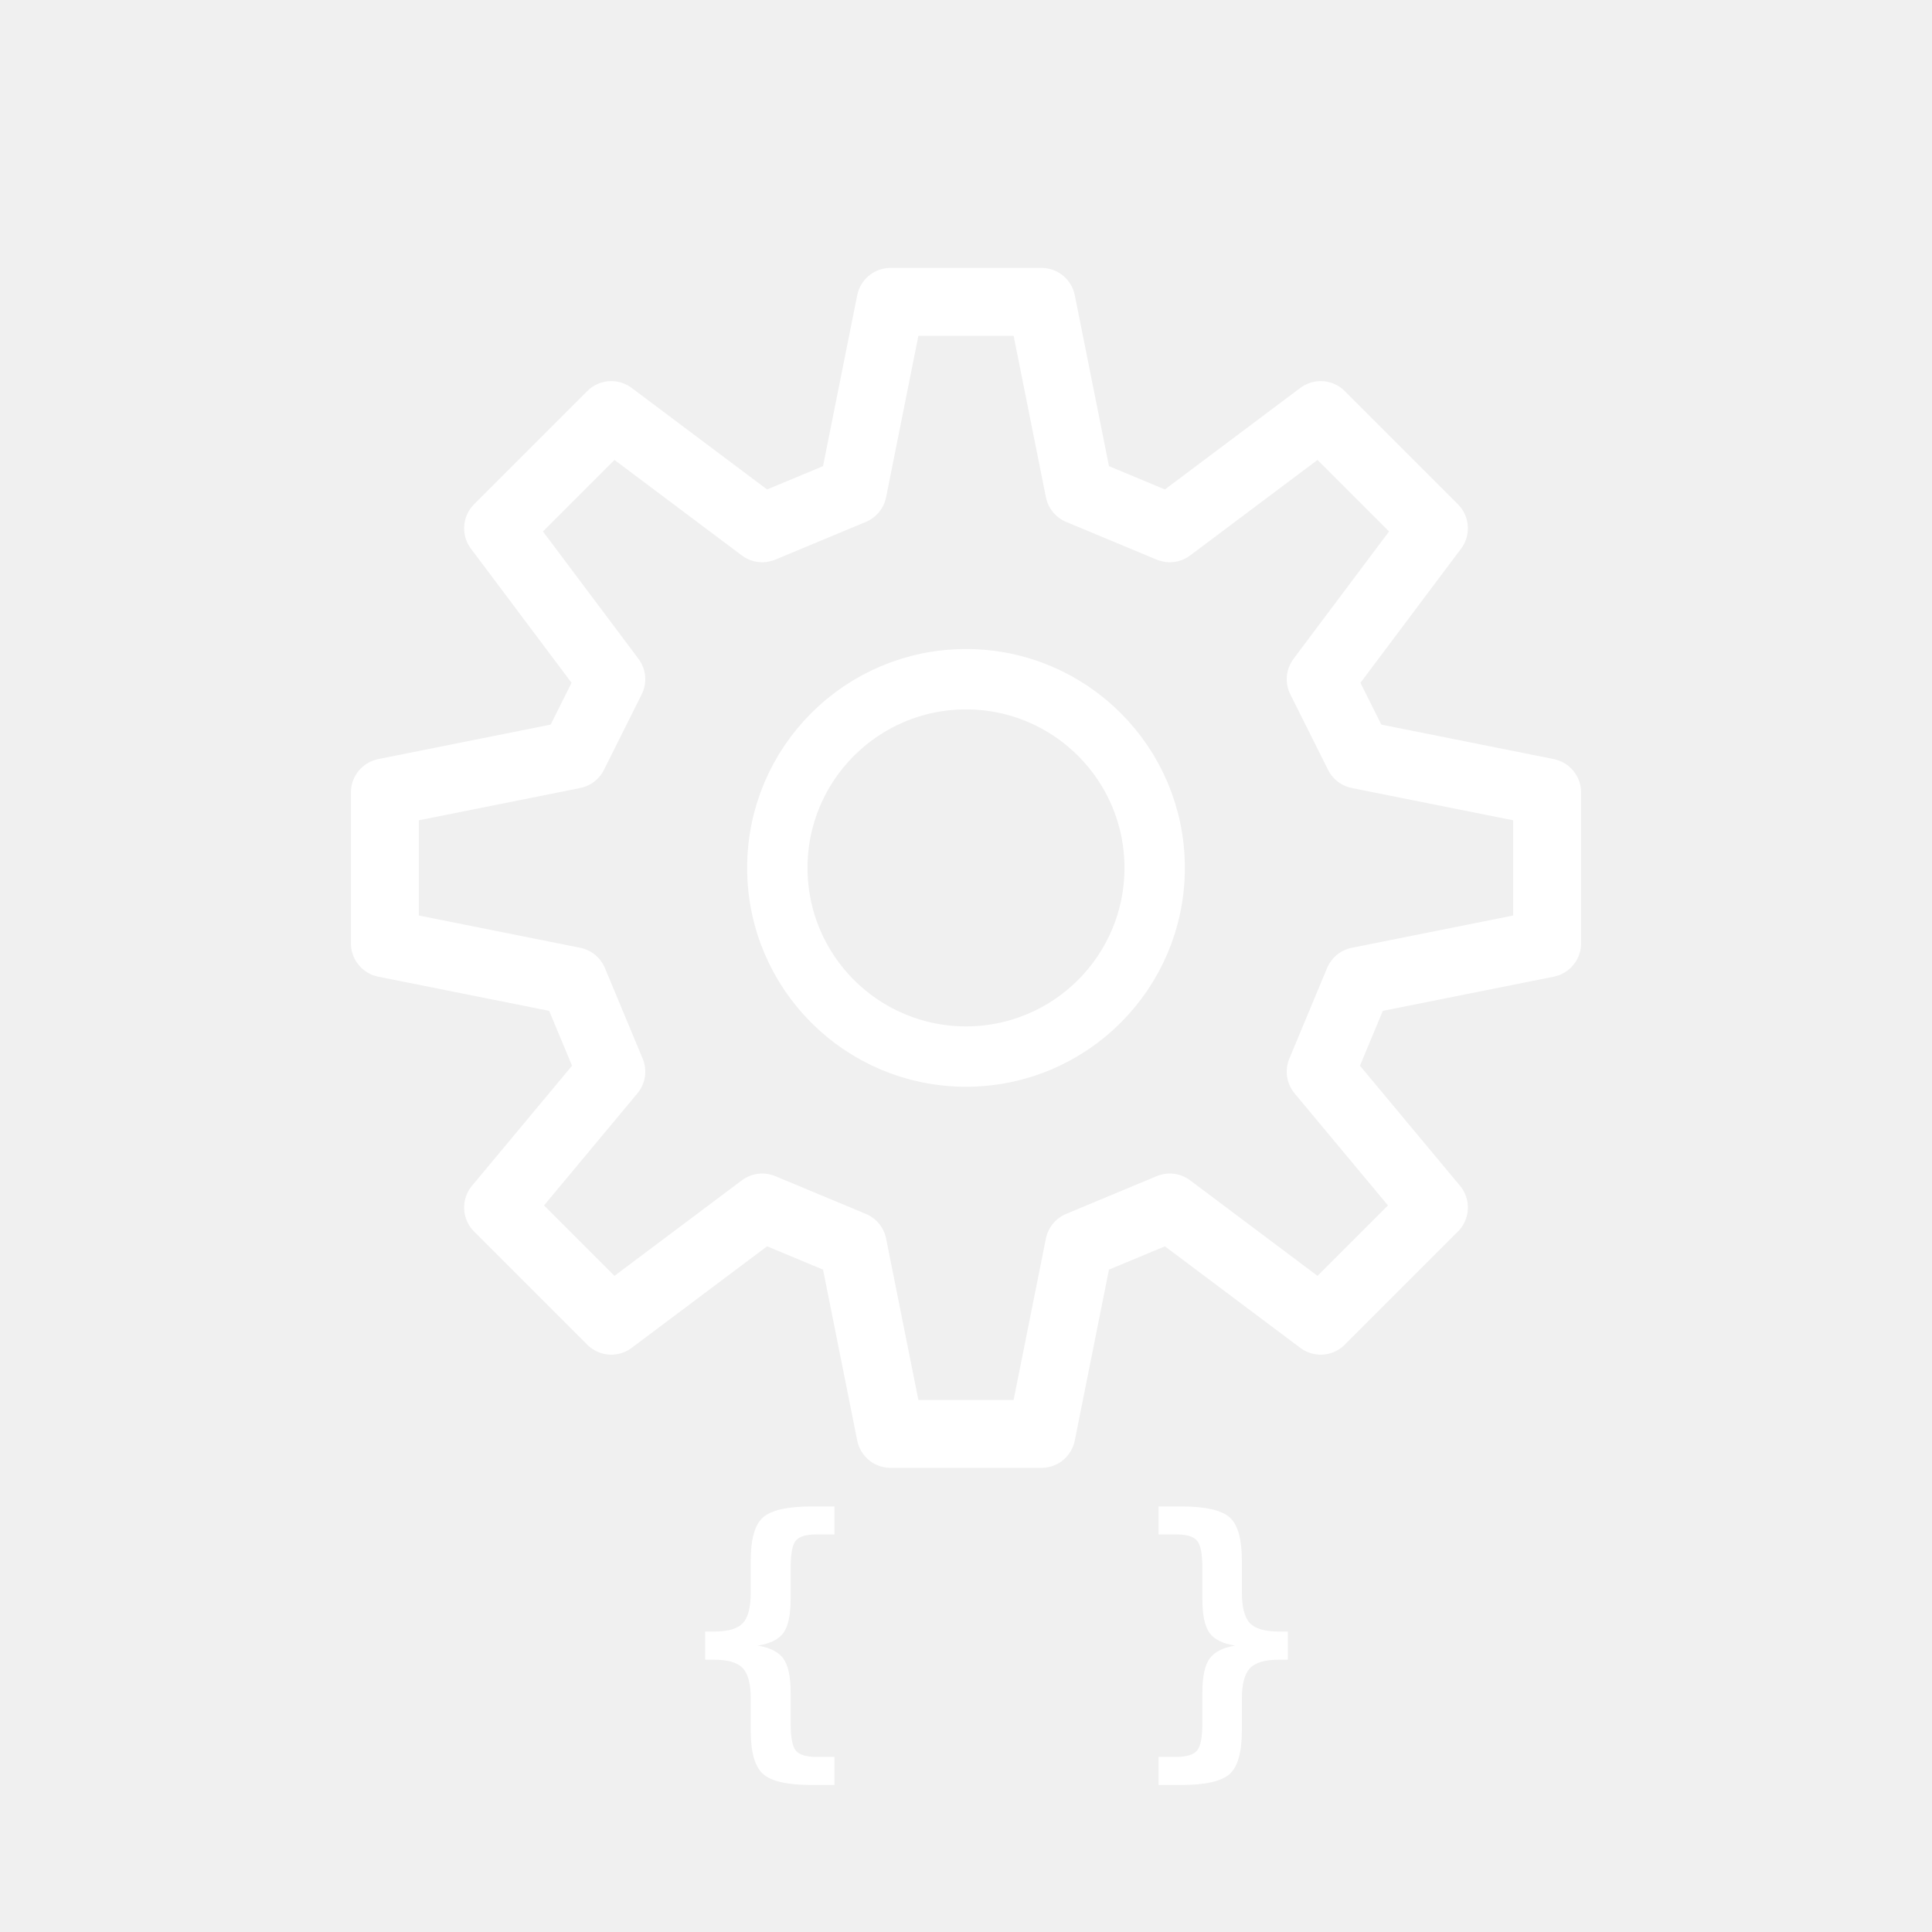
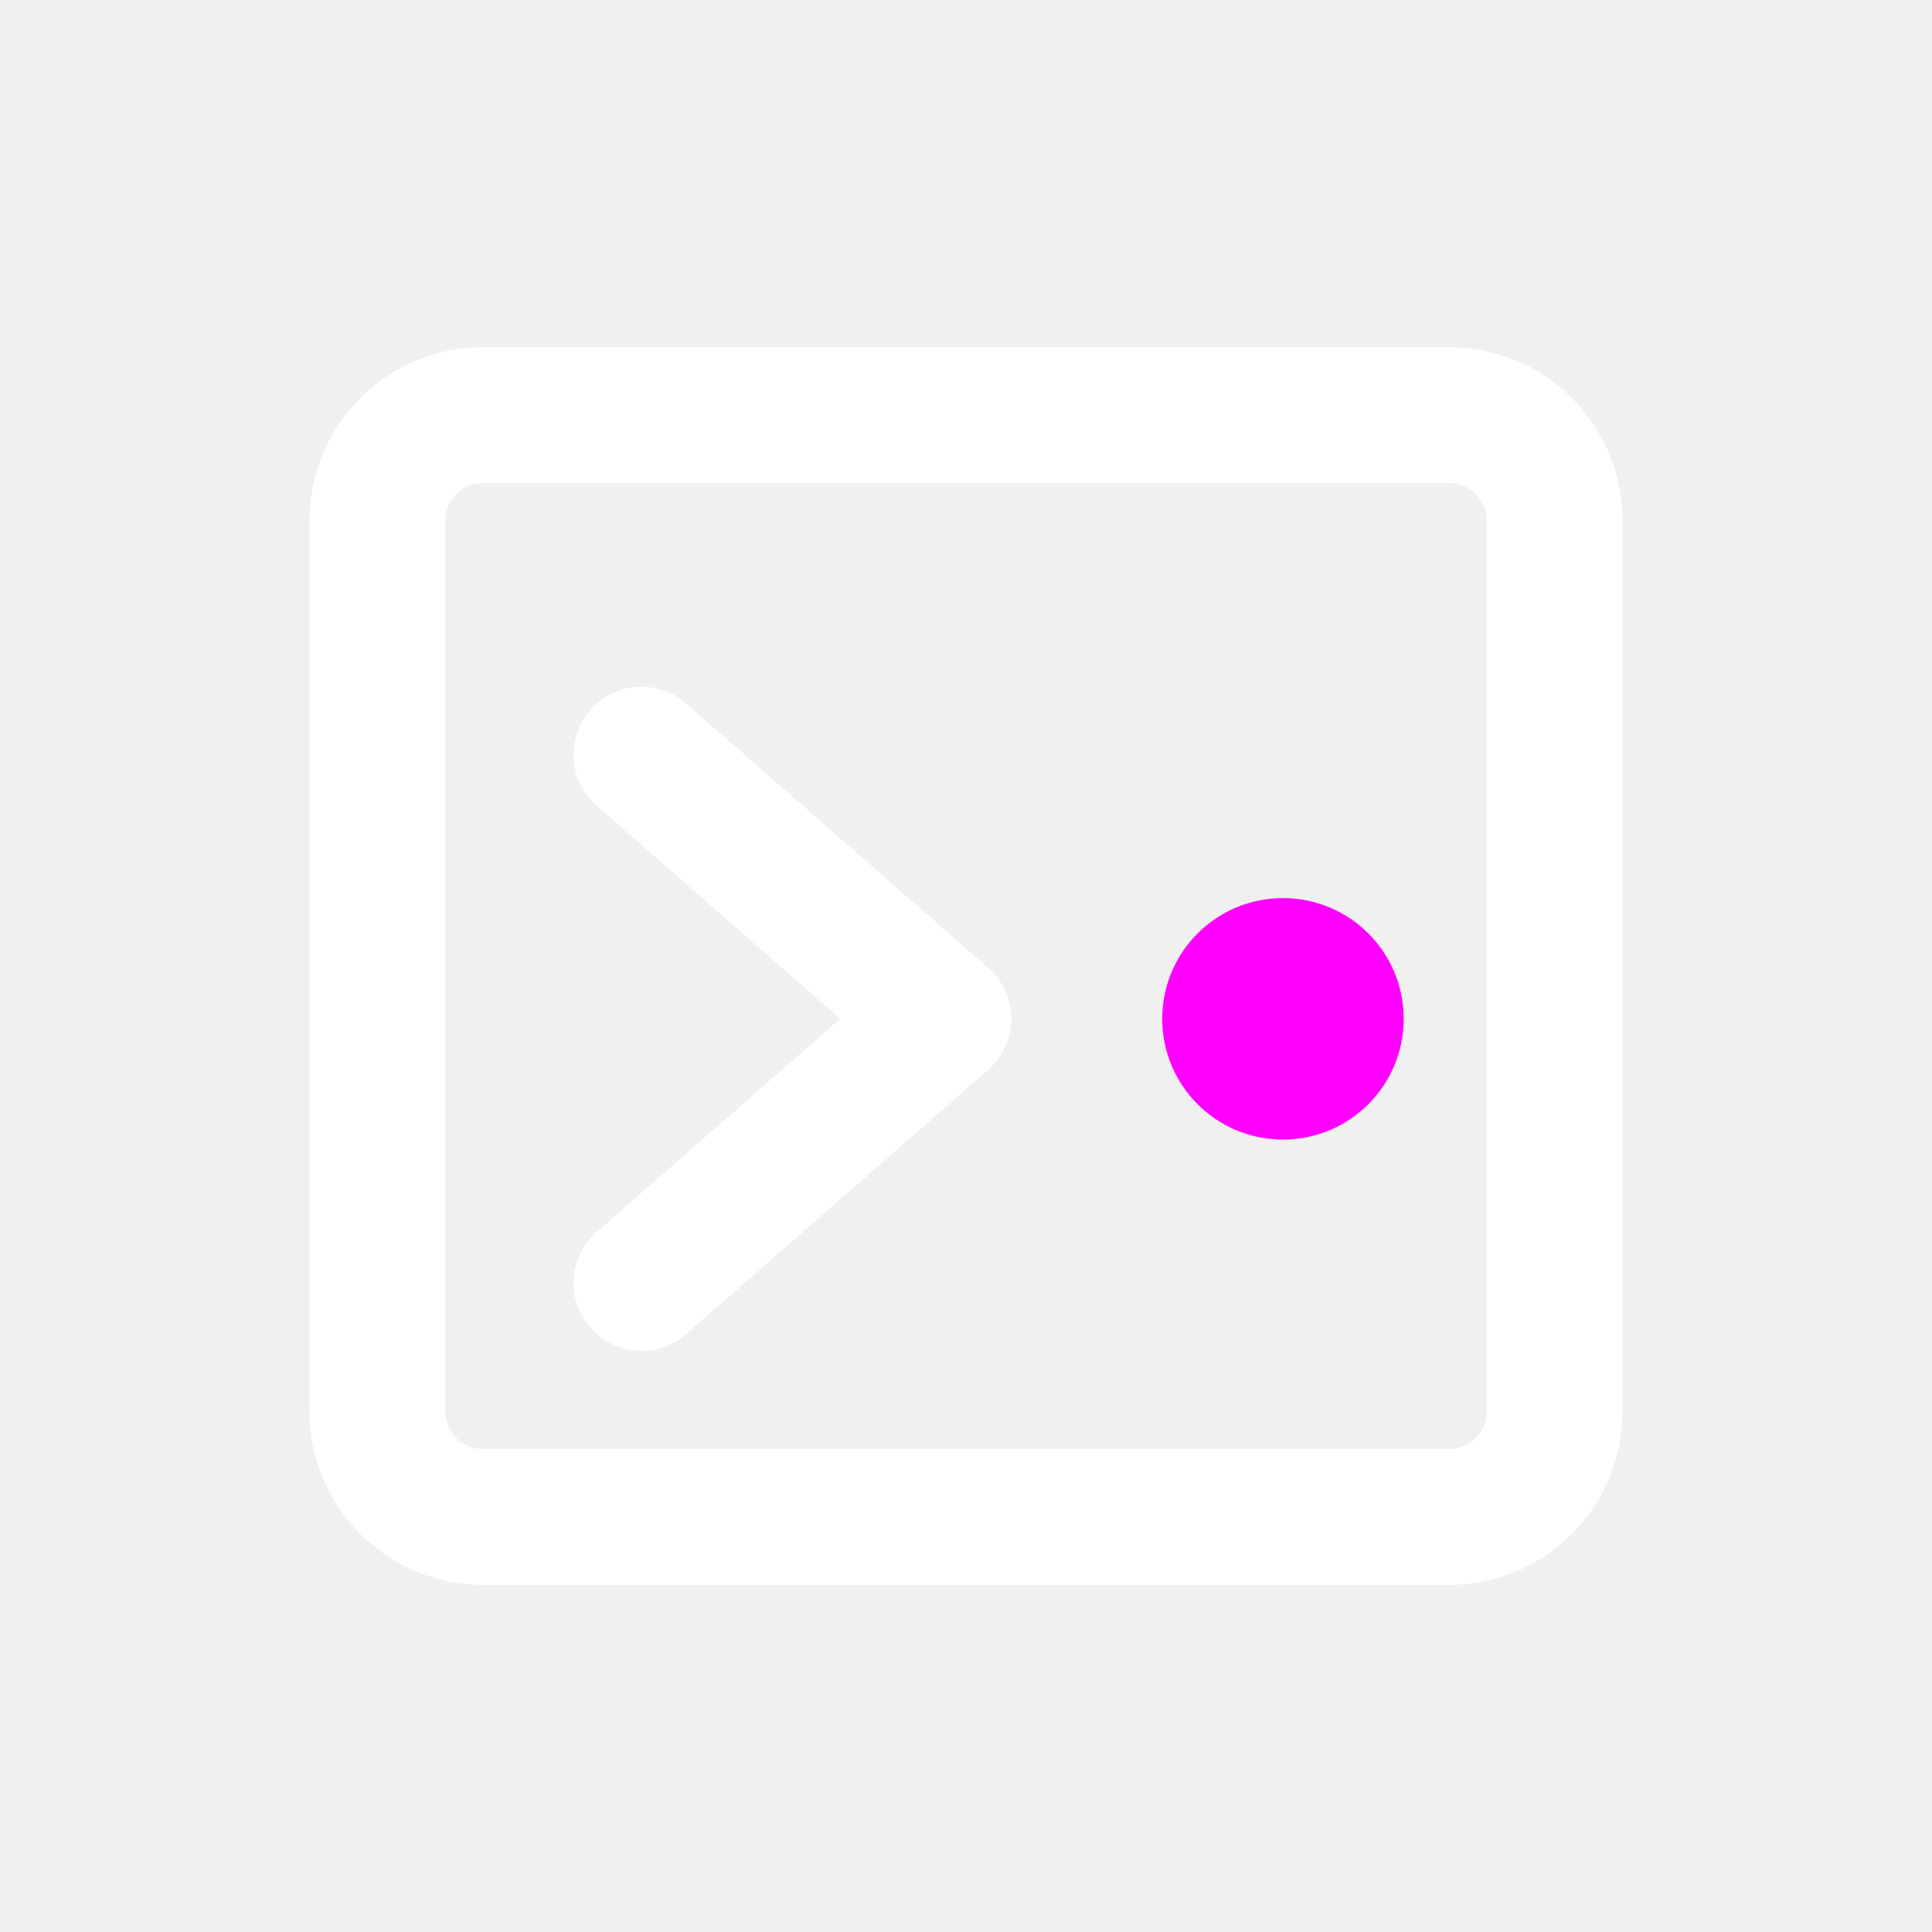
<svg xmlns="http://www.w3.org/2000/svg" viewBox="0 0 512 512">
-   <path d="M 236,80 L 276,80 L 286,130 L 310,140 L 350,110 L 380,140 L 350,180 L 360,200 L 410,210            L 410,250 L 360,260 L 350,284 L 380,320 L 350,350 L 310,320 L 286,330 L 276,380            L 236,380 L 226,330 L 202,320 L 162,350 L 132,320 L 162,284 L 152,260 L 102,250            L 102,210 L 152,200 L 162,180 L 132,140 L 162,110 L 202,140 L 226,130 Z" stroke="white" stroke-width="18" fill="none" stroke-linejoin="round" />
-   <circle cx="256" cy="230" r="50" stroke="white" stroke-width="16" fill="none" />
-   <text x="180" y="460" font-size="80" font-family="monospace" font-weight="bold" fill="white">{</text>
-   <text x="300" y="460" font-size="80" font-family="monospace" font-weight="bold" fill="white">}</text>
+   <rect x="100" y="110" width="312" height="292" rx="28" stroke="white" stroke-width="36" fill="none" />
+   <path d="M 170,200 L 250,270 L 170,340" stroke="white" stroke-width="36" fill="none" stroke-linecap="round" stroke-linejoin="round" />
+   <circle cx="340" cy="270" r="32" fill="#ff00ff" />
</svg>
